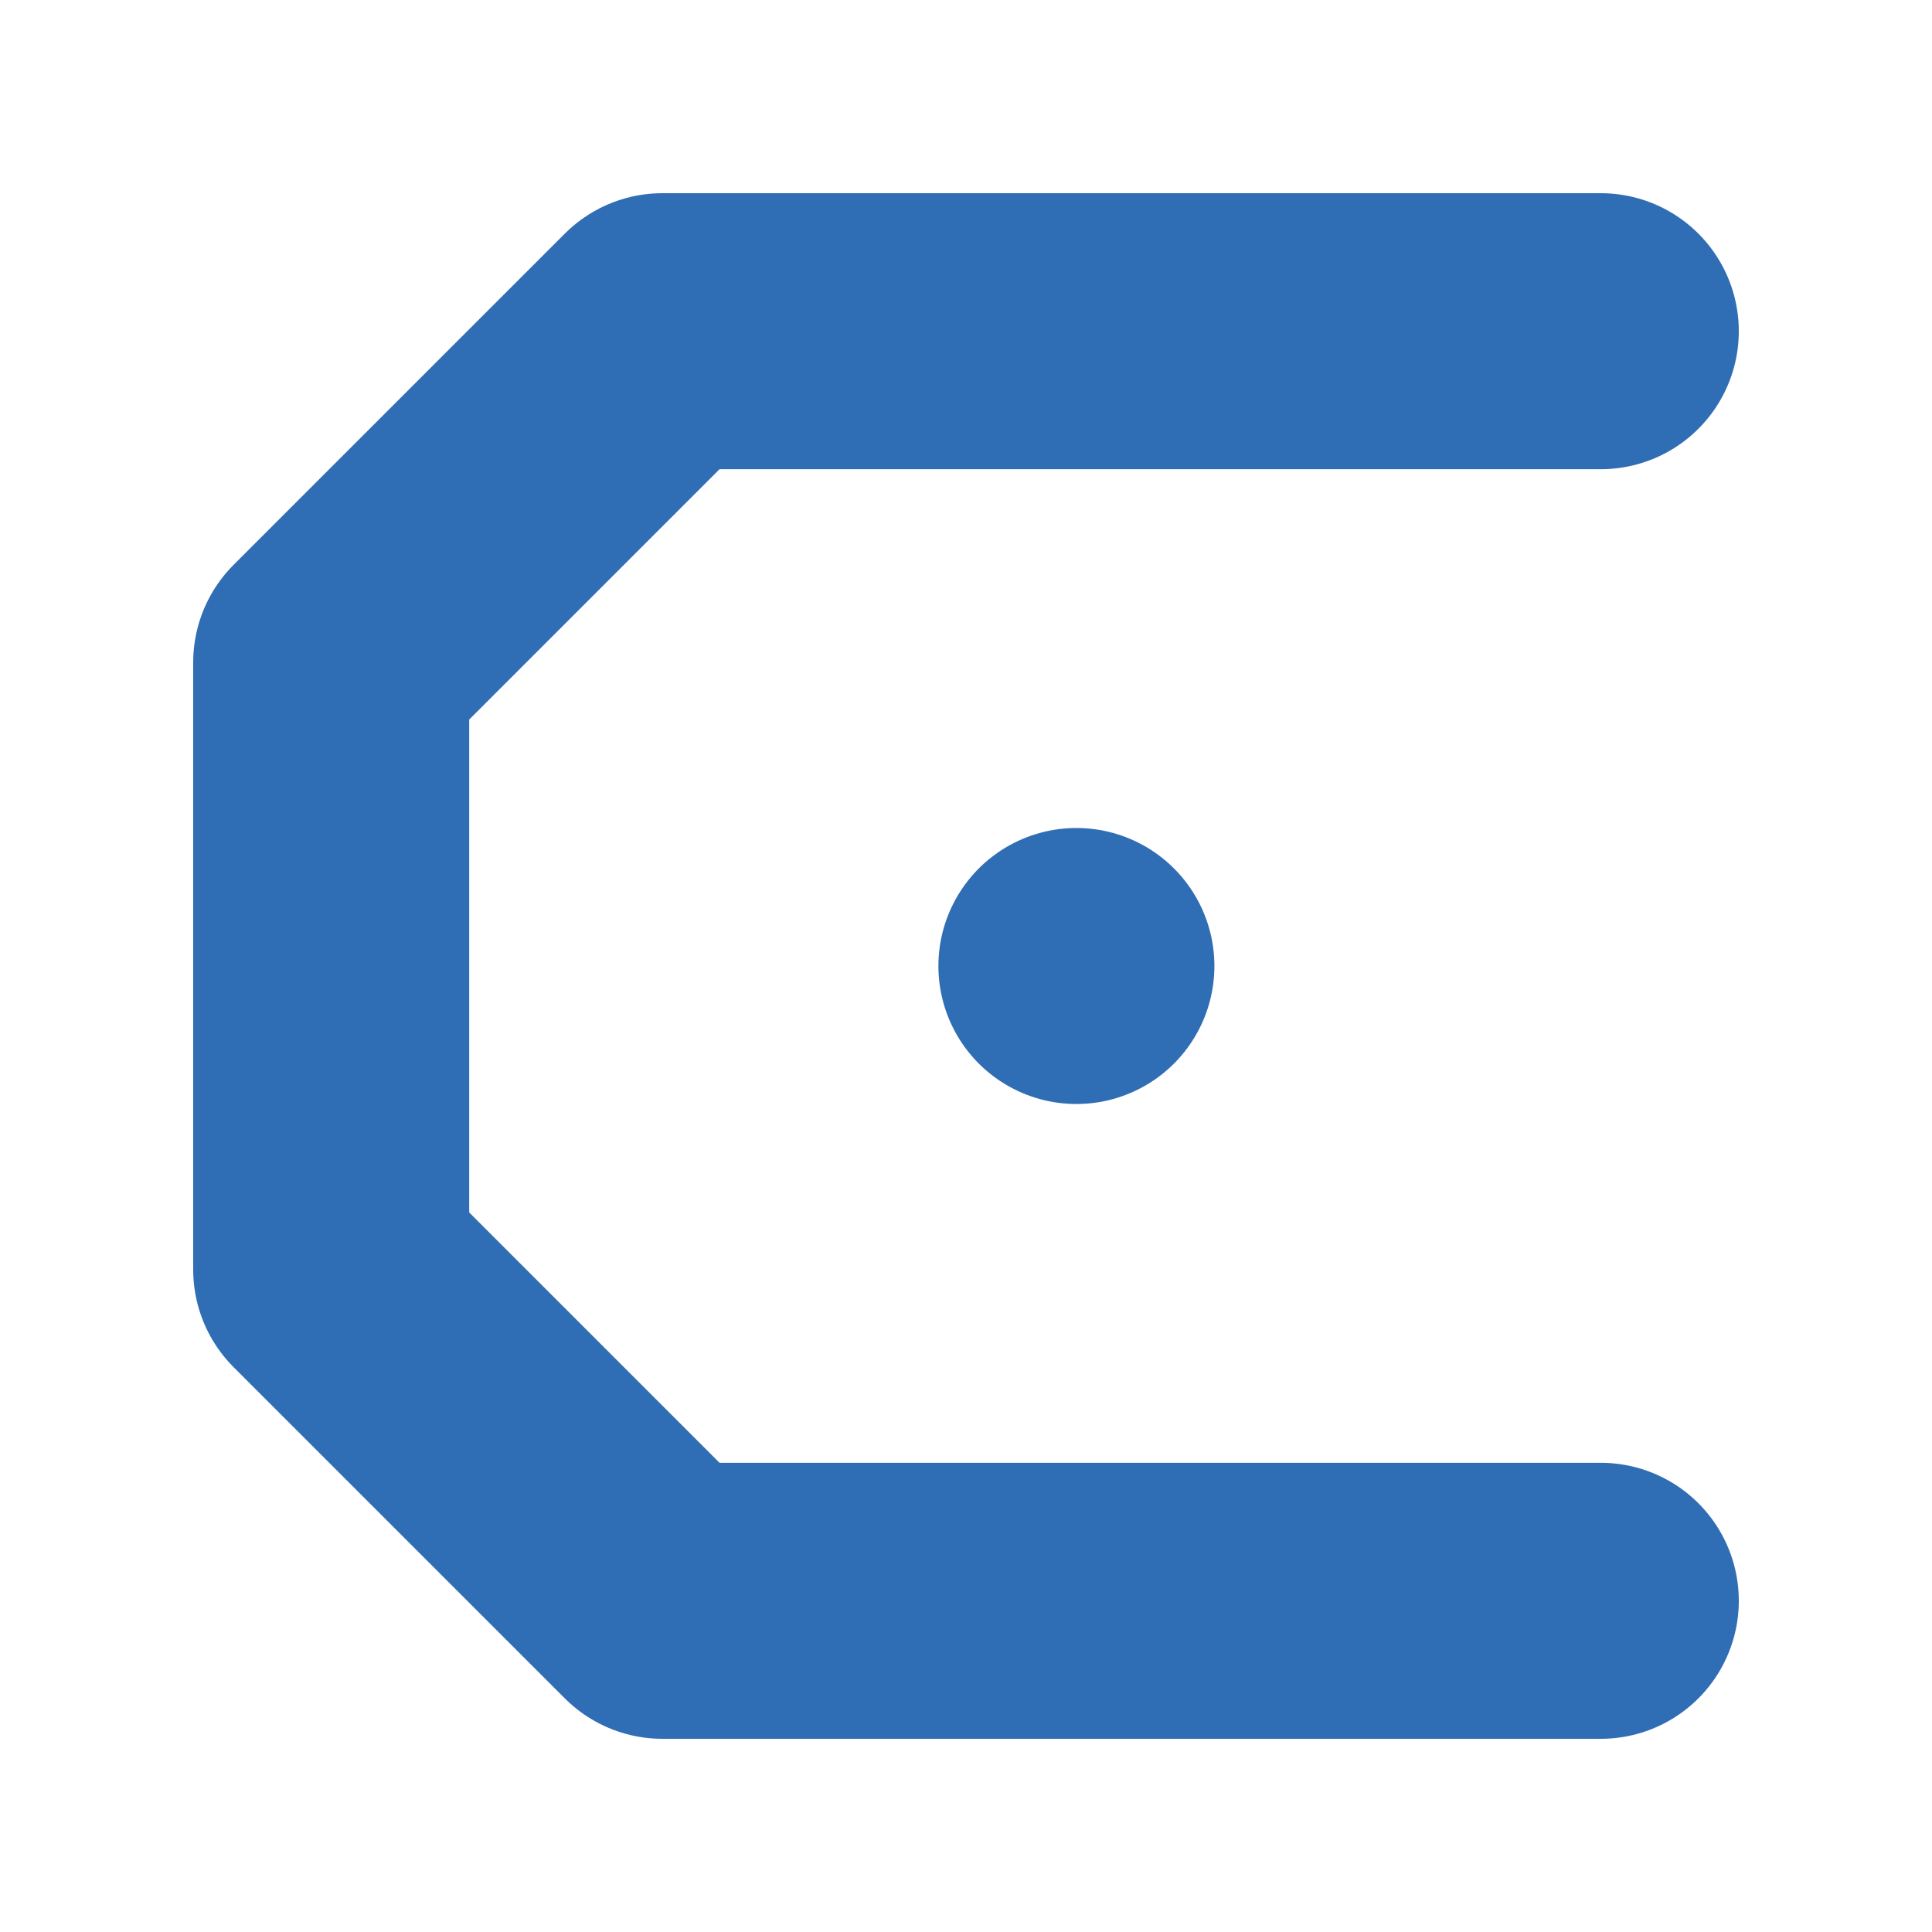
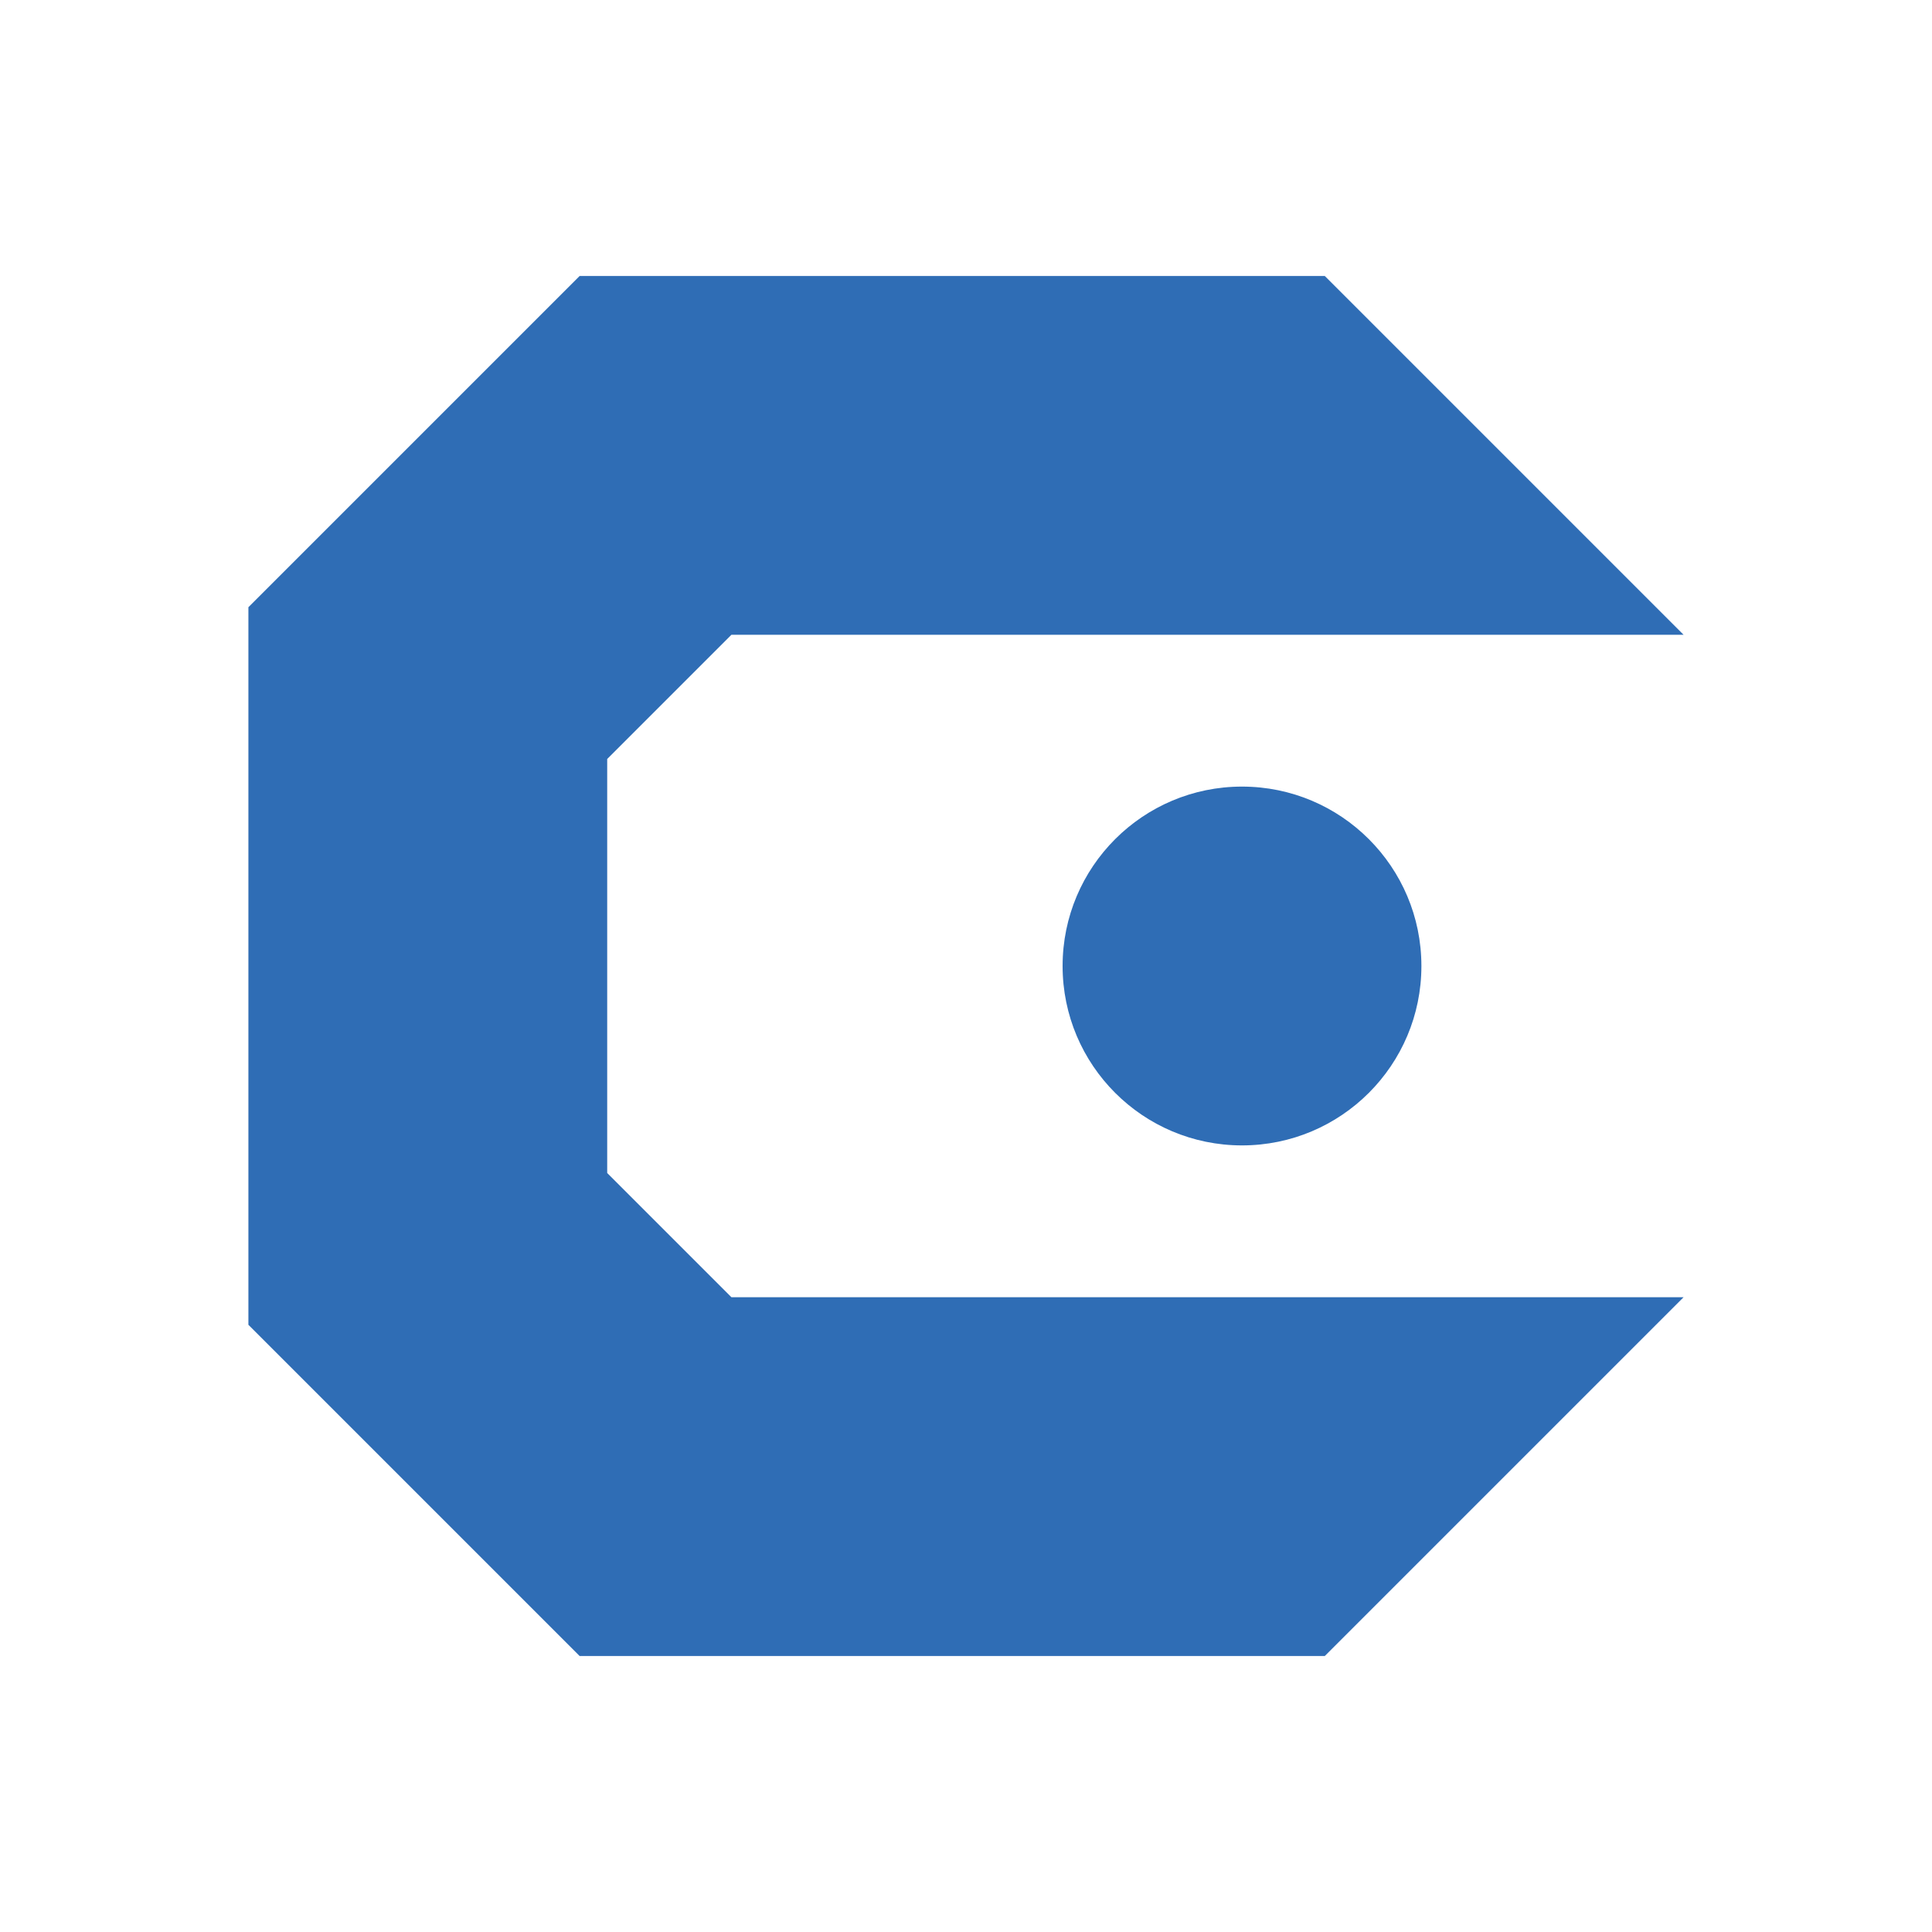
<svg xmlns="http://www.w3.org/2000/svg" viewBox="0 0 140 140" width="140" height="140" role="img" aria-label="CNE Associates">
-   <path d="M 116 24 L 48 24 L 24 48 L 24 92 L 48 116 L 116 116" fill="none" stroke="#2F6DB5" stroke-width="20" stroke-linecap="round" stroke-linejoin="round" />
-   <path d="M 78 70 L 78 70" fill="none" stroke="#2F6DB5" stroke-width="20" stroke-linecap="round" stroke-linejoin="round" />
+   <path d="M 96 20 L 42 20 L 18 44 L 18 96 L 42 120 L 96 120 L 122 94 L 53 94 L 44 85 L 44 55 L 53 46 L 122 46 Z" fill="#2F6DB5" />
+   <path d="M 103 70 A 13 13 0 1 0 77 70 A 13 13 0 1 0 103 70 Z" fill="#2F6DB5" />
</svg>
